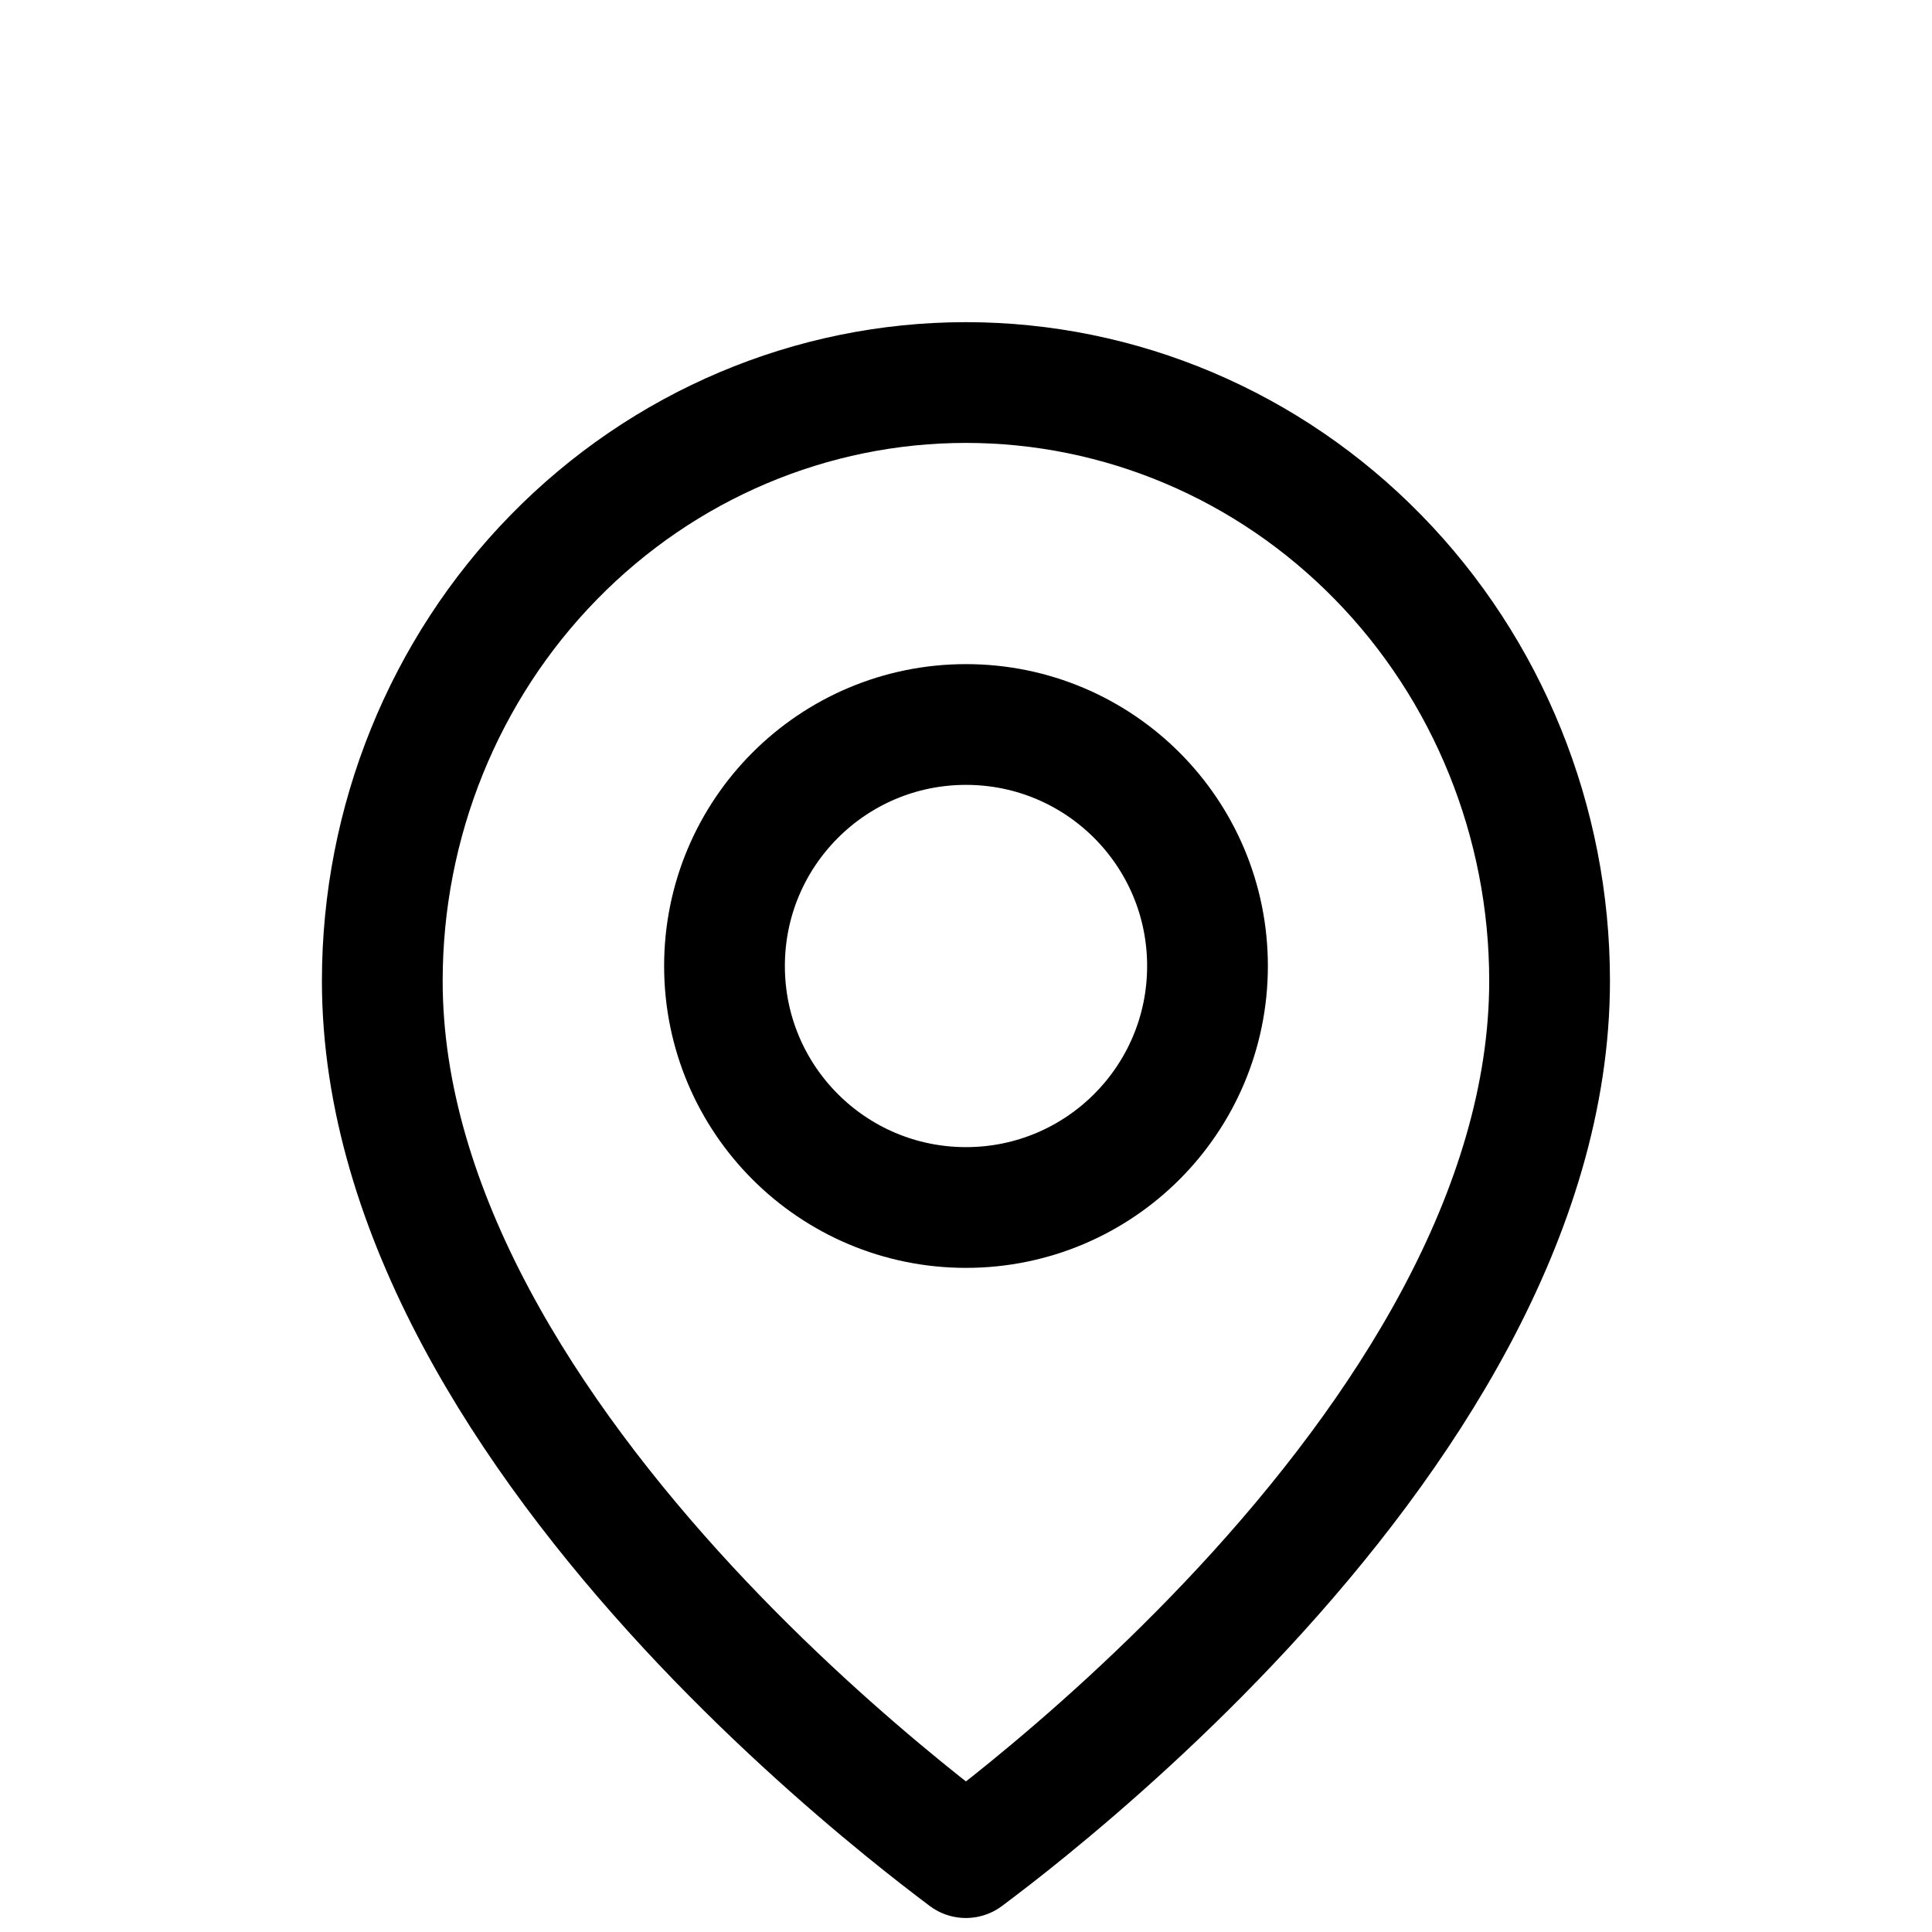
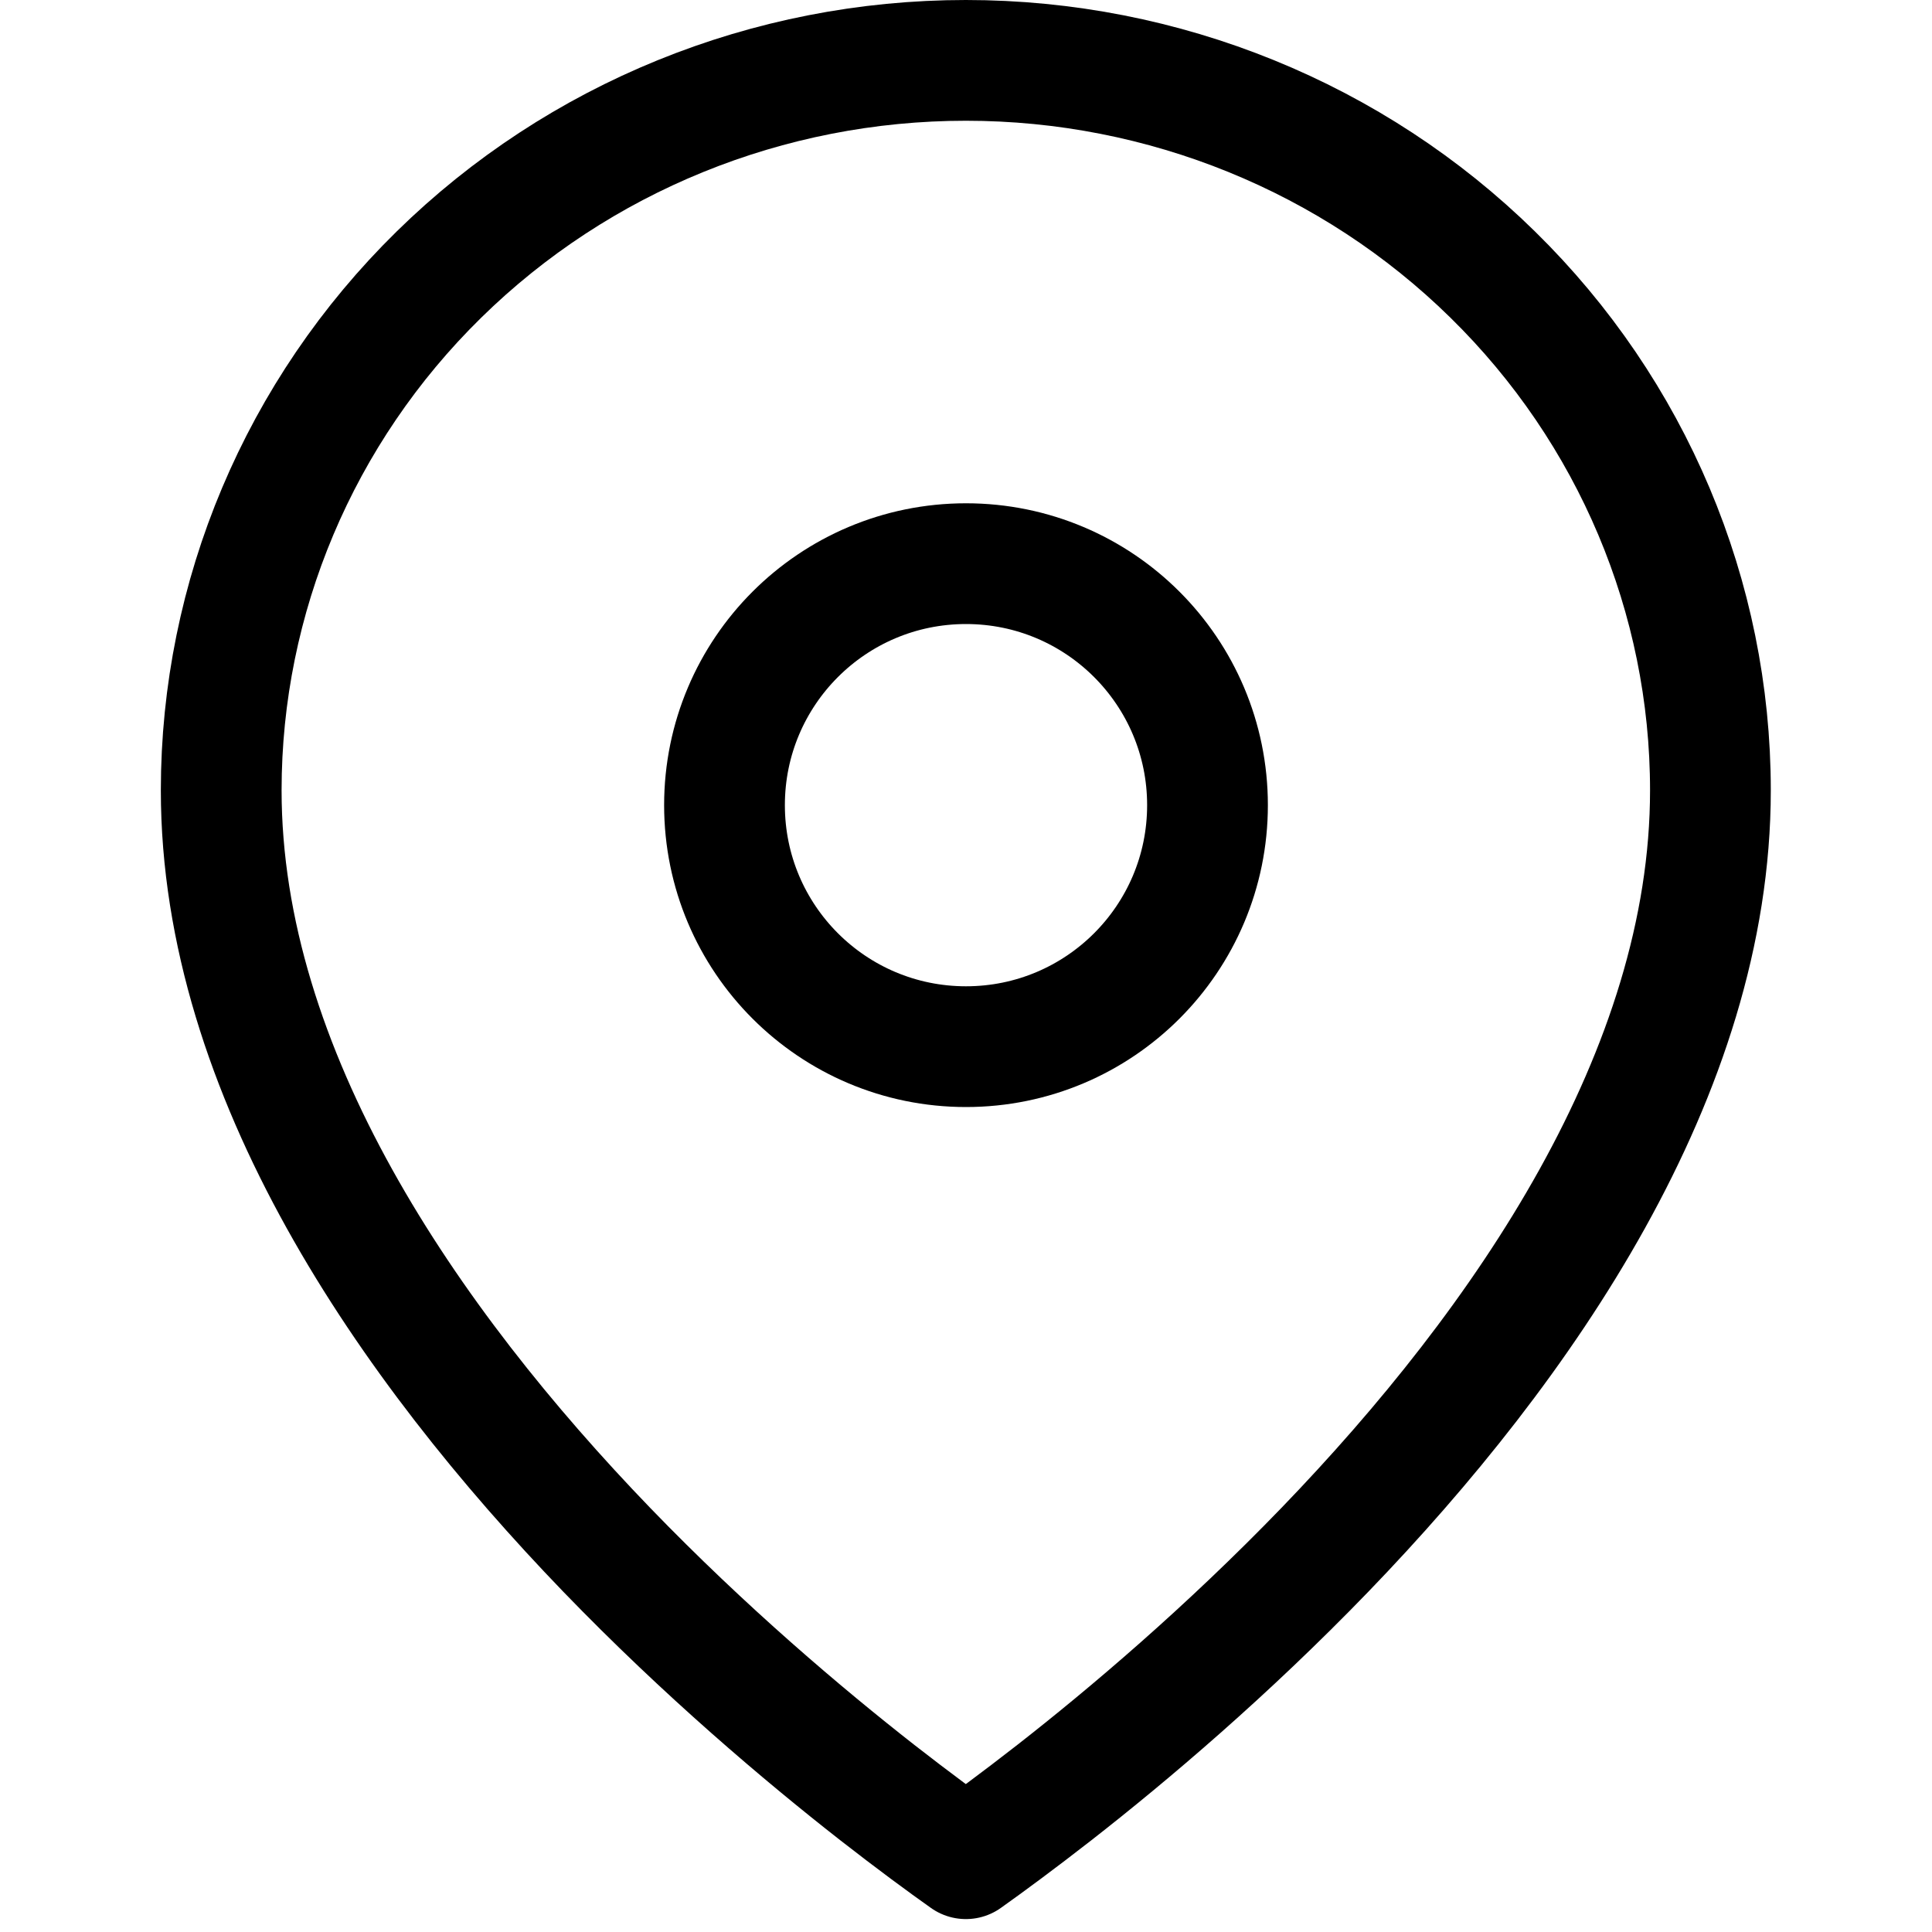
<svg xmlns="http://www.w3.org/2000/svg" width="16" height="16" viewBox="0 0 16 16" fill="none">
-   <path d="M12.833 8.123C12.833 10.047 11.612 11.896 10.299 13.313C9.652 14.011 9.004 14.582 8.517 14.979C8.311 15.147 8.134 15.283 7.999 15.384C7.865 15.283 7.688 15.147 7.482 14.979C6.995 14.582 6.346 14.011 5.699 13.313C4.387 11.896 3.166 10.047 3.166 8.123C3.166 6.805 3.678 5.543 4.586 4.615C5.493 3.687 6.721 3.168 7.999 3.168C9.278 3.168 10.506 3.687 11.413 4.615C12.321 5.543 12.833 6.805 12.833 8.123Z" stroke="black" stroke-linecap="round" stroke-linejoin="round" />
-   <path d="M8 10C9.105 10 10 9.105 10 8C10 6.895 9.105 6 8 6C6.895 6 6 6.895 6 8C6 9.105 6.895 10 8 10Z" stroke="black" stroke-linecap="round" stroke-linejoin="round" />
+   <path d="M14.165 6.545C14.165 8.886 12.62 11.127 10.972 12.835C10.159 13.677 9.345 14.366 8.732 14.845C8.428 15.082 8.175 15.268 7.999 15.393C7.822 15.268 7.569 15.082 7.265 14.845C6.653 14.366 5.838 13.677 5.025 12.835C3.378 11.127 1.832 8.886 1.832 6.545C1.832 4.945 2.479 3.408 3.635 2.274C4.791 1.139 6.36 0.5 7.999 0.5C9.637 0.5 11.207 1.139 12.362 2.274C13.518 3.408 14.165 4.945 14.165 6.545Z" stroke="black" stroke-linecap="round" stroke-linejoin="round" />
+   <path d="M8 8.668C9.105 8.668 10 7.773 10 6.668C10 5.563 9.105 4.668 8 4.668C6.895 4.668 6 5.563 6 6.668C6 7.773 6.895 8.668 8 8.668Z" stroke="black" stroke-linecap="round" stroke-linejoin="round" />
</svg>
